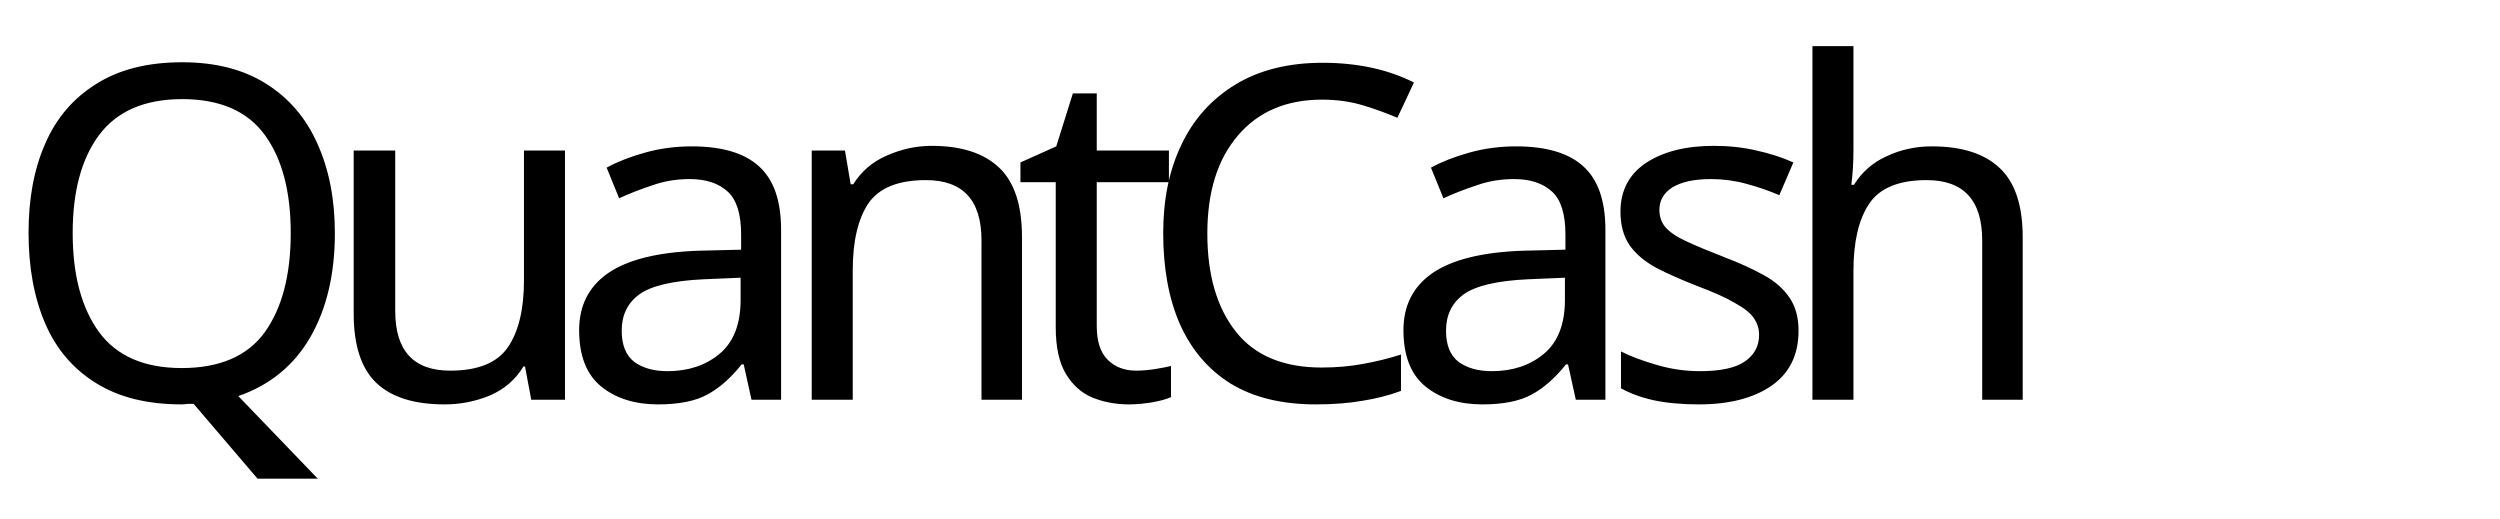
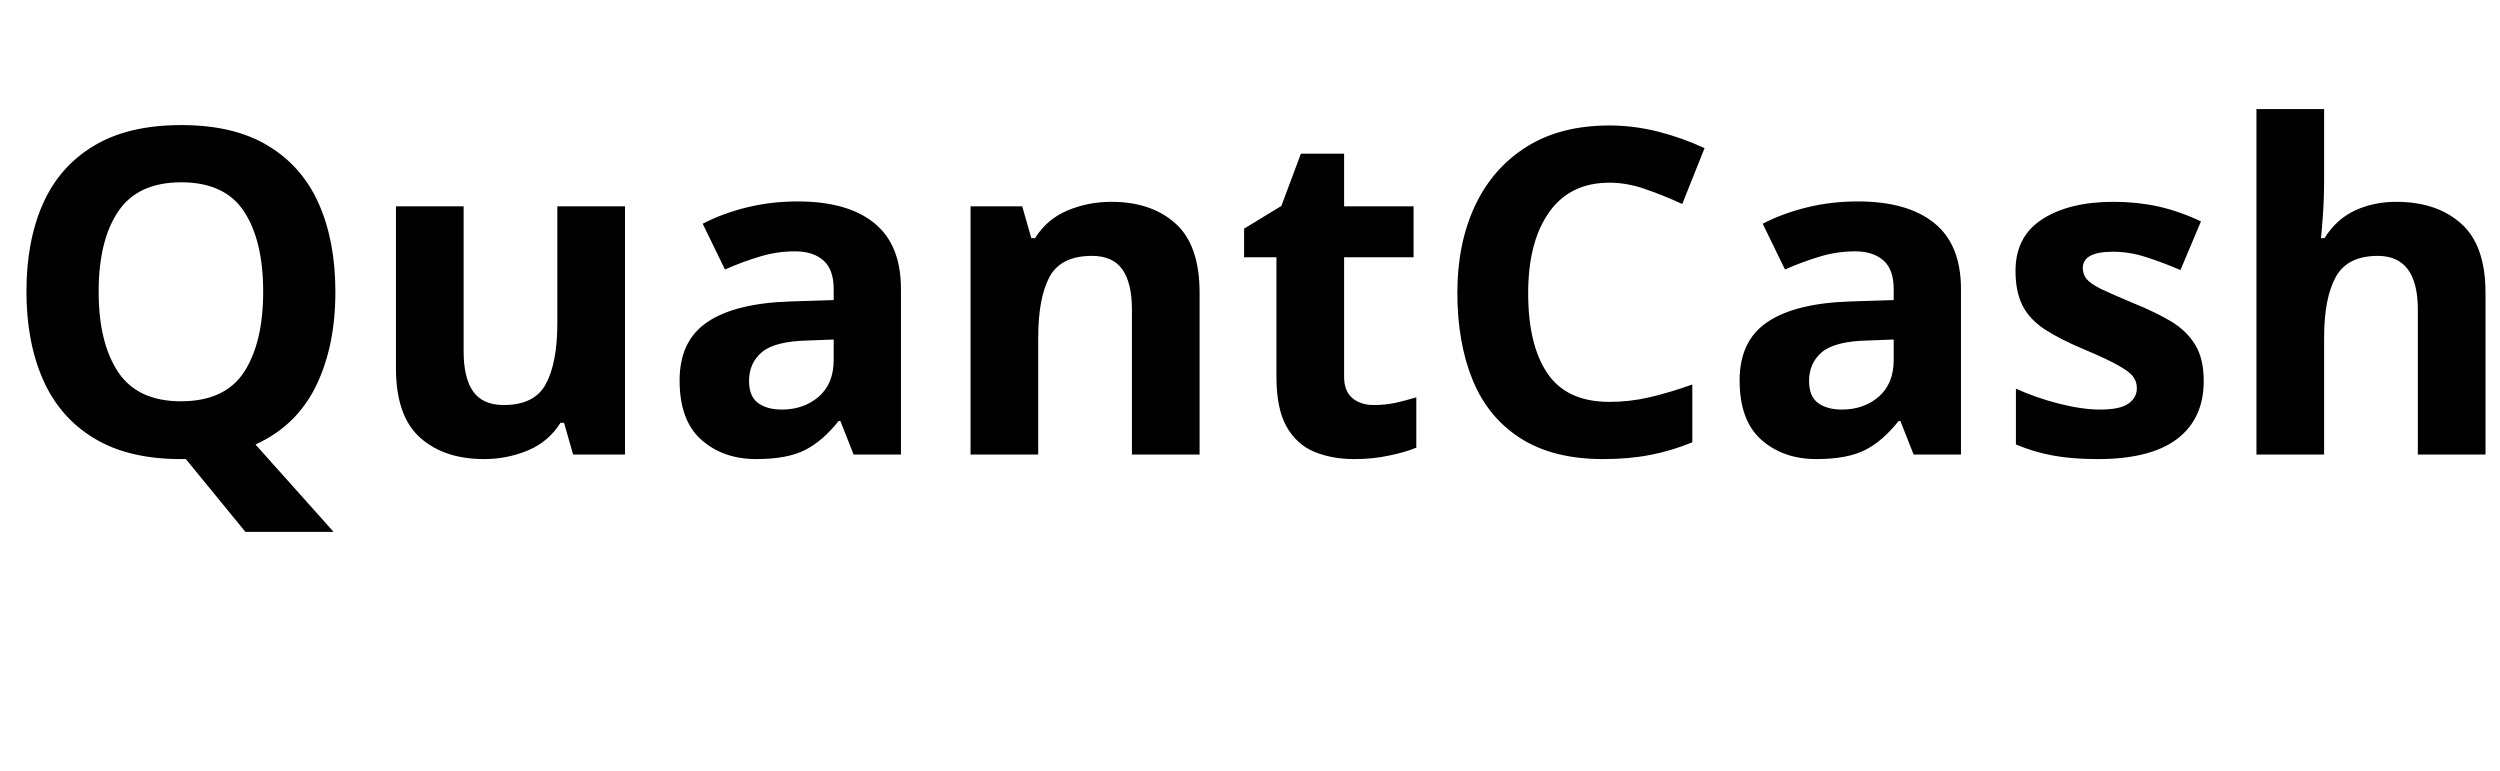
- <svg xmlns="http://www.w3.org/2000/svg" viewBox="0 0 75.24 15.61">
+ <svg xmlns="http://www.w3.org/2000/svg" width="198" height="61" viewBox="0 0 198 61">
  <defs>
-     <style>.cls-1{font-size:14px;font-family:ExpoM-HM, Expo M;letter-spacing:-0.1em;}</style>
+     <style>
+       .cls-1 {
+         font-size: 36px;
+         font-family: MyriadPro-Bold, Myriad Pro;
+         font-weight: 700;
+       }
+     </style>
  </defs>
-   <g id="레이어_2" data-name="레이어 2">
-     <g id="레이어_1-2" data-name="레이어 1">
-       <text class="cls-1" transform="translate(0 12.03)">QuantCash</text>
-     </g>
-   </g>
+   <text id="QuantCash" class="cls-1">
+     <tspan x="0" y="36">QuantCash</tspan>
+   </text>
</svg>
